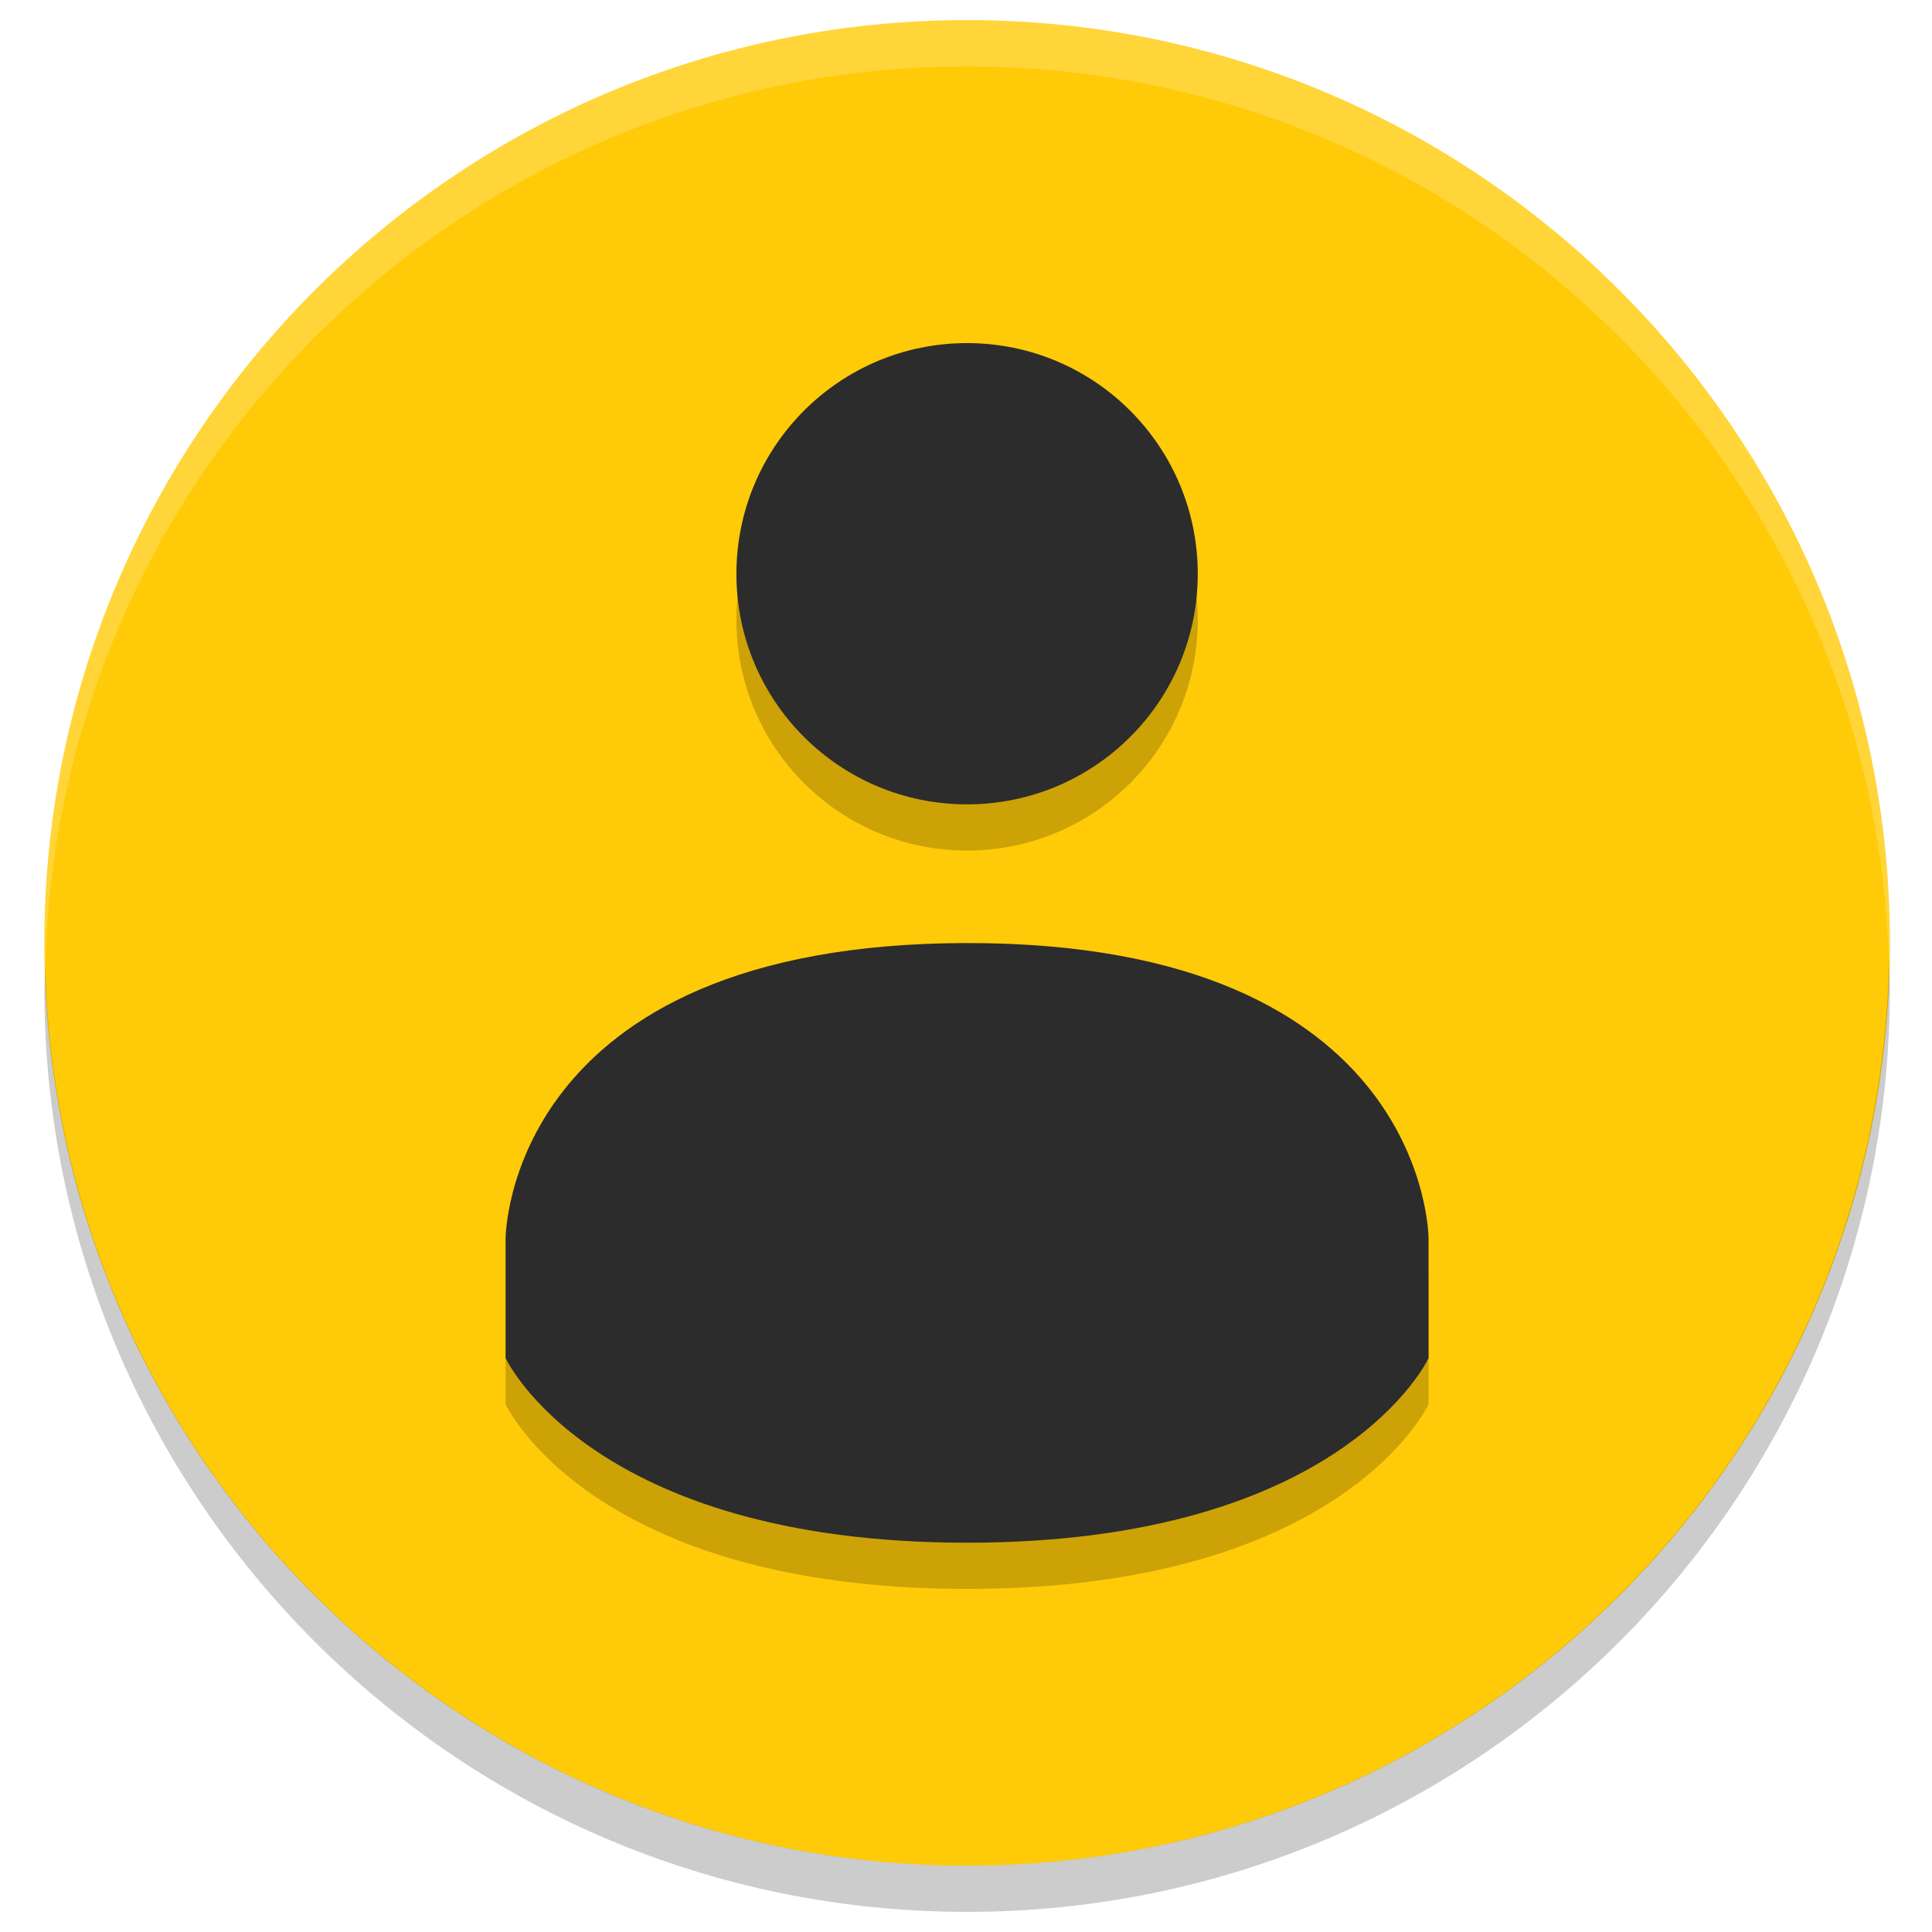
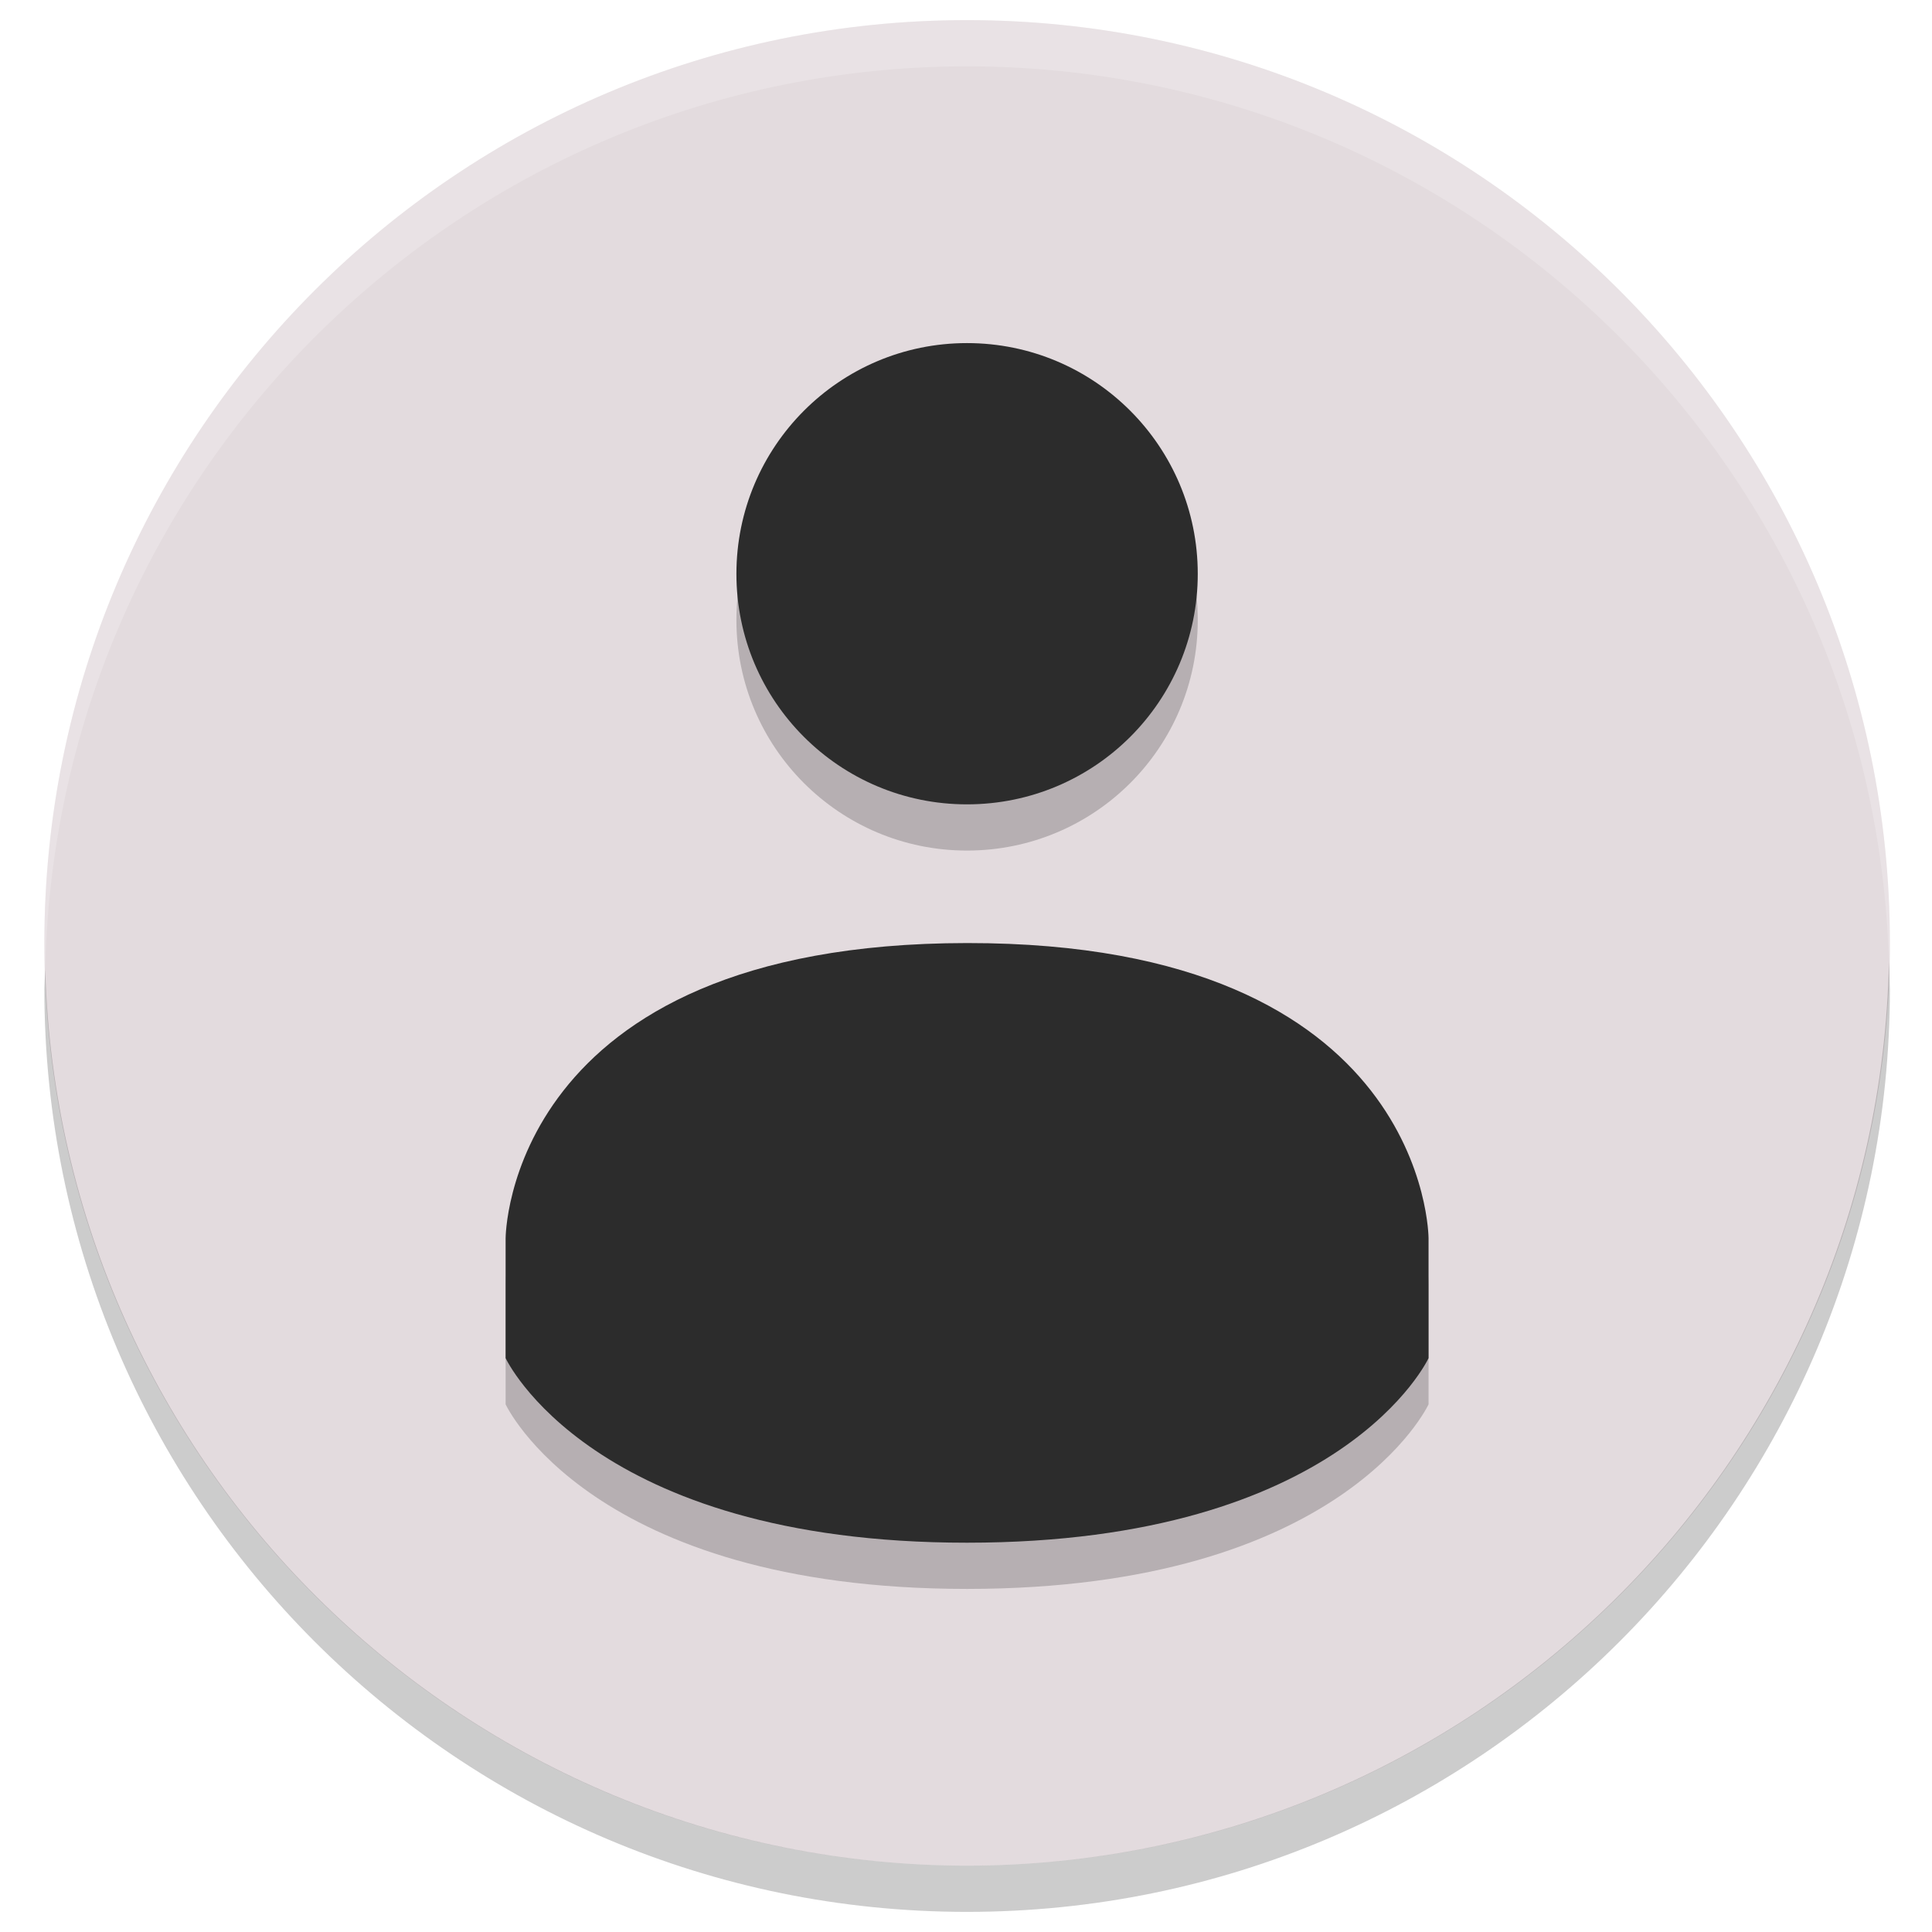
- <svg xmlns="http://www.w3.org/2000/svg" xmlns:xlink="http://www.w3.org/1999/xlink" width="24pt" height="24pt" viewBox="0 0 24 24" version="1.1">
-   <defs>
+ <svg xmlns="http://www.w3.org/2000/svg" xmlns:xlink="http://www.w3.org/1999/xlink" width="24pt" height="24pt" viewBox="0 0 24 24" version="1.1" id="svg51">
+   <defs id="defs38">
    <filter id="alpha" filterUnits="objectBoundingBox" x="0%" y="0%" width="100%" height="100%">
-       <feColorMatrix type="matrix" in="SourceGraphic" values="0 0 0 0 1 0 0 0 0 1 0 0 0 0 1 0 0 0 1 0" />
+       <feColorMatrix type="matrix" in="SourceGraphic" values="0 0 0 0 1 0 0 0 0 1 0 0 0 0 1 0 0 0 1 0" id="feColorMatrix2" />
    </filter>
    <mask id="mask0">
-       <g filter="url(#alpha)">
-         <rect x="0" y="0" width="24" height="24" style="fill:rgb(0%,0%,0%);fill-opacity:0.2;stroke:none;" />
+       <g filter="url(#alpha)" id="g7">
+         <rect x="0" y="0" width="24" height="24" style="fill:rgb(0%,0%,0%);fill-opacity:0.2;stroke:none;" id="rect5" />
      </g>
    </mask>
    <clipPath id="clip1">
-       <rect width="24" height="24" />
+       <rect width="24" height="24" id="rect10" />
    </clipPath>
    <g id="surface6" clip-path="url(#clip1)">
-       <path style=" stroke:none;fill-rule:nonzero;fill:rgb(100%,100%,100%);fill-opacity:1;" d="M 12.012 0.25 C 5.684 0.25 0.551 5.383 0.551 11.715 C 0.551 11.824 0.555 11.938 0.562 12.047 C 0.691 5.816 5.781 0.828 12.012 0.824 C 18.211 0.828 23.285 5.758 23.465 11.953 C 23.469 11.875 23.473 11.793 23.477 11.715 C 23.477 5.383 18.344 0.25 12.012 0.25 Z M 12.012 0.25 " />
+       <path style=" stroke:none;fill-rule:nonzero;fill:rgb(100%,100%,100%);fill-opacity:1;" d="M 12.012 0.25 C 5.684 0.25 0.551 5.383 0.551 11.715 C 0.551 11.824 0.555 11.938 0.562 12.047 C 0.691 5.816 5.781 0.828 12.012 0.824 C 18.211 0.828 23.285 5.758 23.465 11.953 C 23.469 11.875 23.473 11.793 23.477 11.715 C 23.477 5.383 18.344 0.25 12.012 0.25 Z M 12.012 0.25 " id="path13" />
    </g>
    <mask id="mask1">
-       <g filter="url(#alpha)">
-         <rect x="0" y="0" width="24" height="24" style="fill:rgb(0%,0%,0%);fill-opacity:0.2;stroke:none;" />
+       <g filter="url(#alpha)" id="g18">
+         <rect x="0" y="0" width="24" height="24" style="fill:rgb(0%,0%,0%);fill-opacity:0.2;stroke:none;" id="rect16" />
      </g>
    </mask>
    <clipPath id="clip2">
-       <rect width="24" height="24" />
+       <rect width="24" height="24" id="rect21" />
    </clipPath>
    <g id="surface9" clip-path="url(#clip2)">
-       <path style=" stroke:none;fill-rule:nonzero;fill:rgb(0%,0%,0%);fill-opacity:1;" d="M 23.465 11.953 C 23.336 18.188 18.246 23.172 12.012 23.176 C 5.816 23.172 0.742 18.242 0.562 12.047 C 0.559 12.125 0.555 12.207 0.551 12.285 C 0.551 18.617 5.684 23.75 12.012 23.75 C 18.344 23.75 23.477 18.617 23.477 12.285 C 23.473 12.176 23.469 12.062 23.465 11.953 Z M 23.465 11.953 " />
+       <path style=" stroke:none;fill-rule:nonzero;fill:rgb(0%,0%,0%);fill-opacity:1;" d="M 23.465 11.953 C 23.336 18.188 18.246 23.172 12.012 23.176 C 5.816 23.172 0.742 18.242 0.562 12.047 C 0.559 12.125 0.555 12.207 0.551 12.285 C 0.551 18.617 5.684 23.75 12.012 23.75 C 18.344 23.75 23.477 18.617 23.477 12.285 C 23.473 12.176 23.469 12.062 23.465 11.953 Z M 23.465 11.953 " id="path24" />
    </g>
    <mask id="mask2">
-       <g filter="url(#alpha)">
-         <rect x="0" y="0" width="24" height="24" style="fill:rgb(0%,0%,0%);fill-opacity:0.2;stroke:none;" />
+       <g filter="url(#alpha)" id="g29">
+         <rect x="0" y="0" width="24" height="24" style="fill:rgb(0%,0%,0%);fill-opacity:0.2;stroke:none;" id="rect27" />
      </g>
    </mask>
    <clipPath id="clip3">
-       <rect width="24" height="24" />
+       <rect width="24" height="24" id="rect32" />
    </clipPath>
    <g id="surface12" clip-path="url(#clip3)">
-       <path style=" stroke:none;fill-rule:nonzero;fill:rgb(0%,0%,0%);fill-opacity:1;" d="M 12.012 4.836 C 10.43 4.836 9.148 6.117 9.148 7.703 C 9.148 9.285 10.43 10.566 12.012 10.566 C 13.598 10.566 14.879 9.285 14.879 7.703 C 14.879 6.117 13.598 4.836 12.012 4.836 Z M 12.012 12.285 C 6.281 12.289 6.281 15.953 6.281 15.953 L 6.281 17.445 C 6.281 17.445 7.34 19.738 12.012 19.738 C 16.688 19.738 17.746 17.445 17.746 17.445 L 17.746 15.953 C 17.746 15.953 17.746 12.285 12.016 12.285 Z M 12.012 12.285 " />
+       <path style=" stroke:none;fill-rule:nonzero;fill:rgb(0%,0%,0%);fill-opacity:1;" d="M 12.012 4.836 C 10.43 4.836 9.148 6.117 9.148 7.703 C 9.148 9.285 10.43 10.566 12.012 10.566 C 13.598 10.566 14.879 9.285 14.879 7.703 C 14.879 6.117 13.598 4.836 12.012 4.836 Z M 12.012 12.285 C 6.281 12.289 6.281 15.953 6.281 15.953 L 6.281 17.445 C 6.281 17.445 7.34 19.738 12.012 19.738 C 16.688 19.738 17.746 17.445 17.746 17.445 L 17.746 15.953 C 17.746 15.953 17.746 12.285 12.016 12.285 Z M 12.012 12.285 " id="path35" />
    </g>
  </defs>
  <g id="surface1">
-     <path style=" stroke:none;fill-rule:nonzero;fill:rgb(100%,79.608%,3.137%);fill-opacity:1;" d="M 23.477 11.715 C 23.477 18.043 18.344 23.176 12.012 23.176 C 5.684 23.176 0.551 18.043 0.551 11.715 C 0.551 5.383 5.684 0.25 12.012 0.25 C 18.344 0.25 23.477 5.383 23.477 11.715 Z M 23.477 11.715 " />
-     <use xlink:href="#surface6" mask="url(#mask0)" />
-     <use xlink:href="#surface9" mask="url(#mask1)" />
-     <use xlink:href="#surface12" mask="url(#mask2)" />
-     <path style=" stroke:none;fill-rule:nonzero;fill:rgb(17.255%,17.255%,17.255%);fill-opacity:1;" d="M 12.012 4.262 C 10.43 4.262 9.148 5.547 9.148 7.129 C 9.148 8.711 10.43 9.992 12.012 9.992 C 13.598 9.992 14.879 8.711 14.879 7.129 C 14.879 5.547 13.598 4.262 12.012 4.262 Z M 12.012 11.715 C 6.281 11.719 6.281 15.383 6.281 15.383 L 6.281 16.871 C 6.281 16.871 7.34 19.164 12.012 19.164 C 16.688 19.164 17.746 16.871 17.746 16.871 L 17.746 15.383 C 17.746 15.383 17.746 11.711 12.016 11.715 Z M 12.012 11.715 " />
+     <path style="stroke:none;fill-rule:nonzero;fill:#e3dbde;fill-opacity:1" d="M 23.477 11.715 C 23.477 18.043 18.344 23.176 12.012 23.176 C 5.684 23.176 0.551 18.043 0.551 11.715 C 0.551 5.383 5.684 0.25 12.012 0.25 C 18.344 0.25 23.477 5.383 23.477 11.715 Z M 23.477 11.715 " id="path40" />
+     <use xlink:href="#surface6" mask="url(#mask0)" id="use42" />
+     <use xlink:href="#surface9" mask="url(#mask1)" id="use44" />
+     <use xlink:href="#surface12" mask="url(#mask2)" id="use46" />
+     <path style=" stroke:none;fill-rule:nonzero;fill:rgb(17.255%,17.255%,17.255%);fill-opacity:1;" d="M 12.012 4.262 C 10.43 4.262 9.148 5.547 9.148 7.129 C 9.148 8.711 10.43 9.992 12.012 9.992 C 13.598 9.992 14.879 8.711 14.879 7.129 C 14.879 5.547 13.598 4.262 12.012 4.262 Z M 12.012 11.715 C 6.281 11.719 6.281 15.383 6.281 15.383 L 6.281 16.871 C 6.281 16.871 7.34 19.164 12.012 19.164 C 16.688 19.164 17.746 16.871 17.746 16.871 L 17.746 15.383 C 17.746 15.383 17.746 11.711 12.016 11.715 Z M 12.012 11.715 " id="path48" />
  </g>
</svg>
